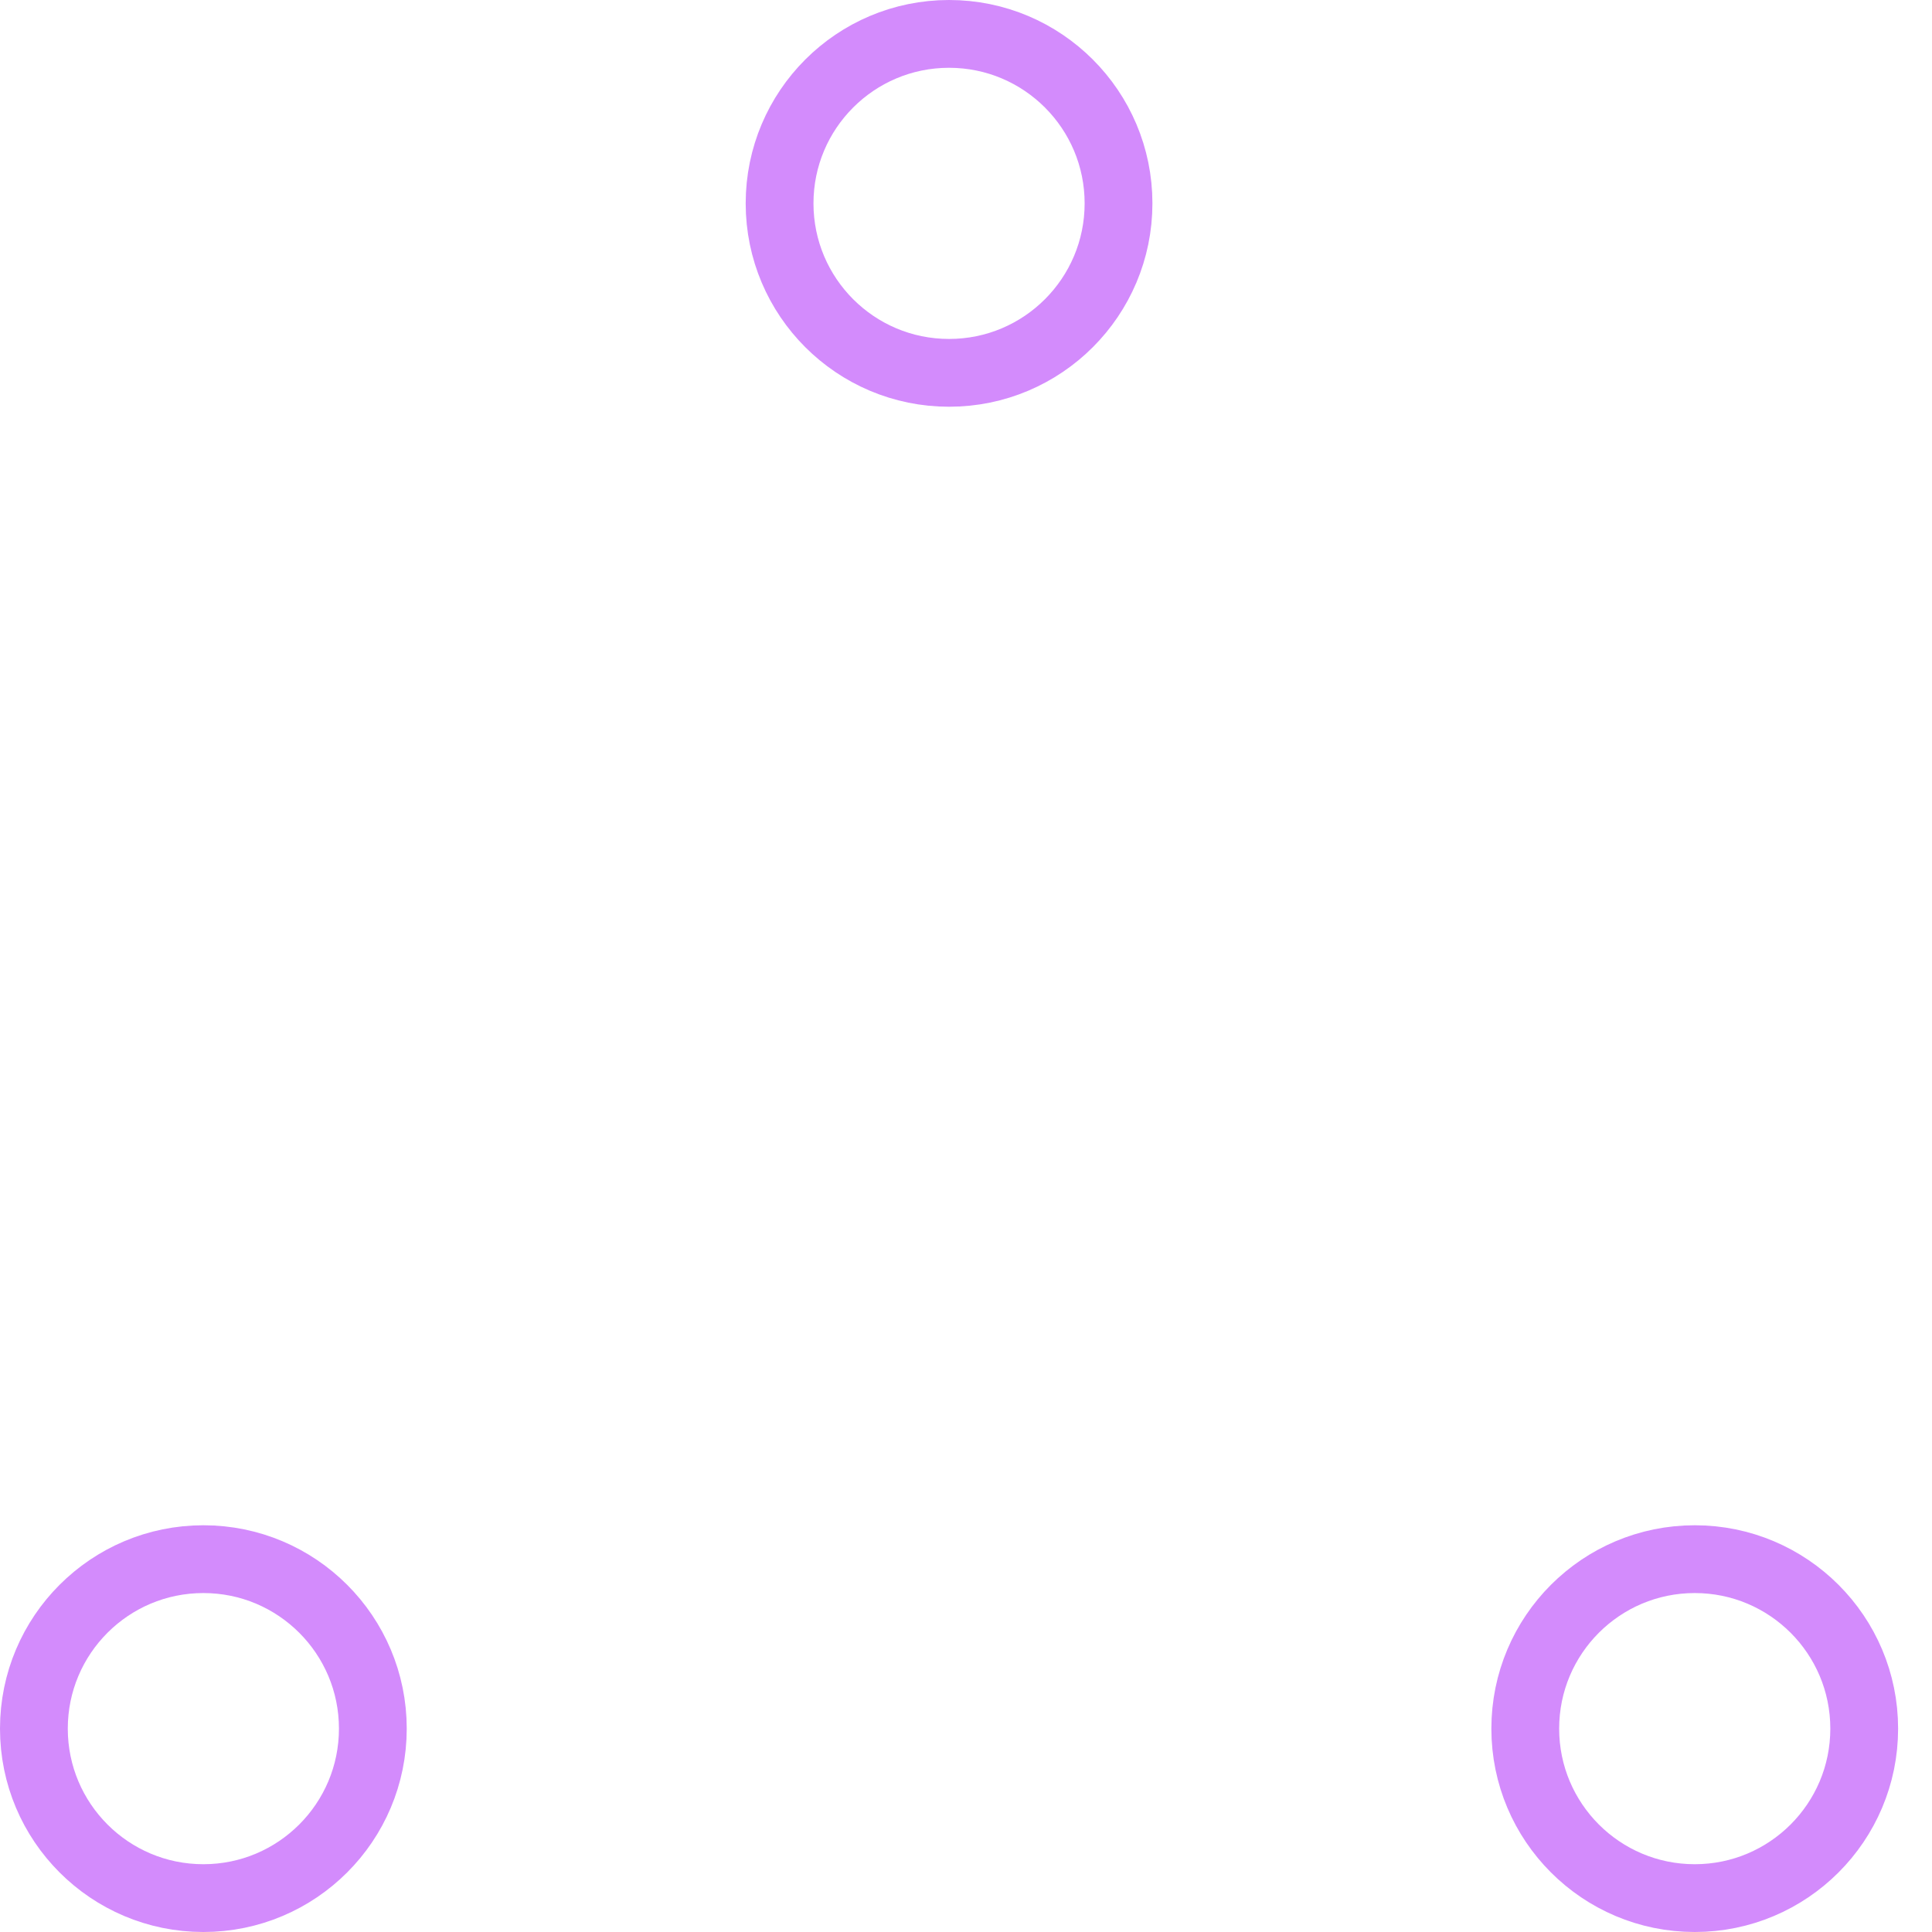
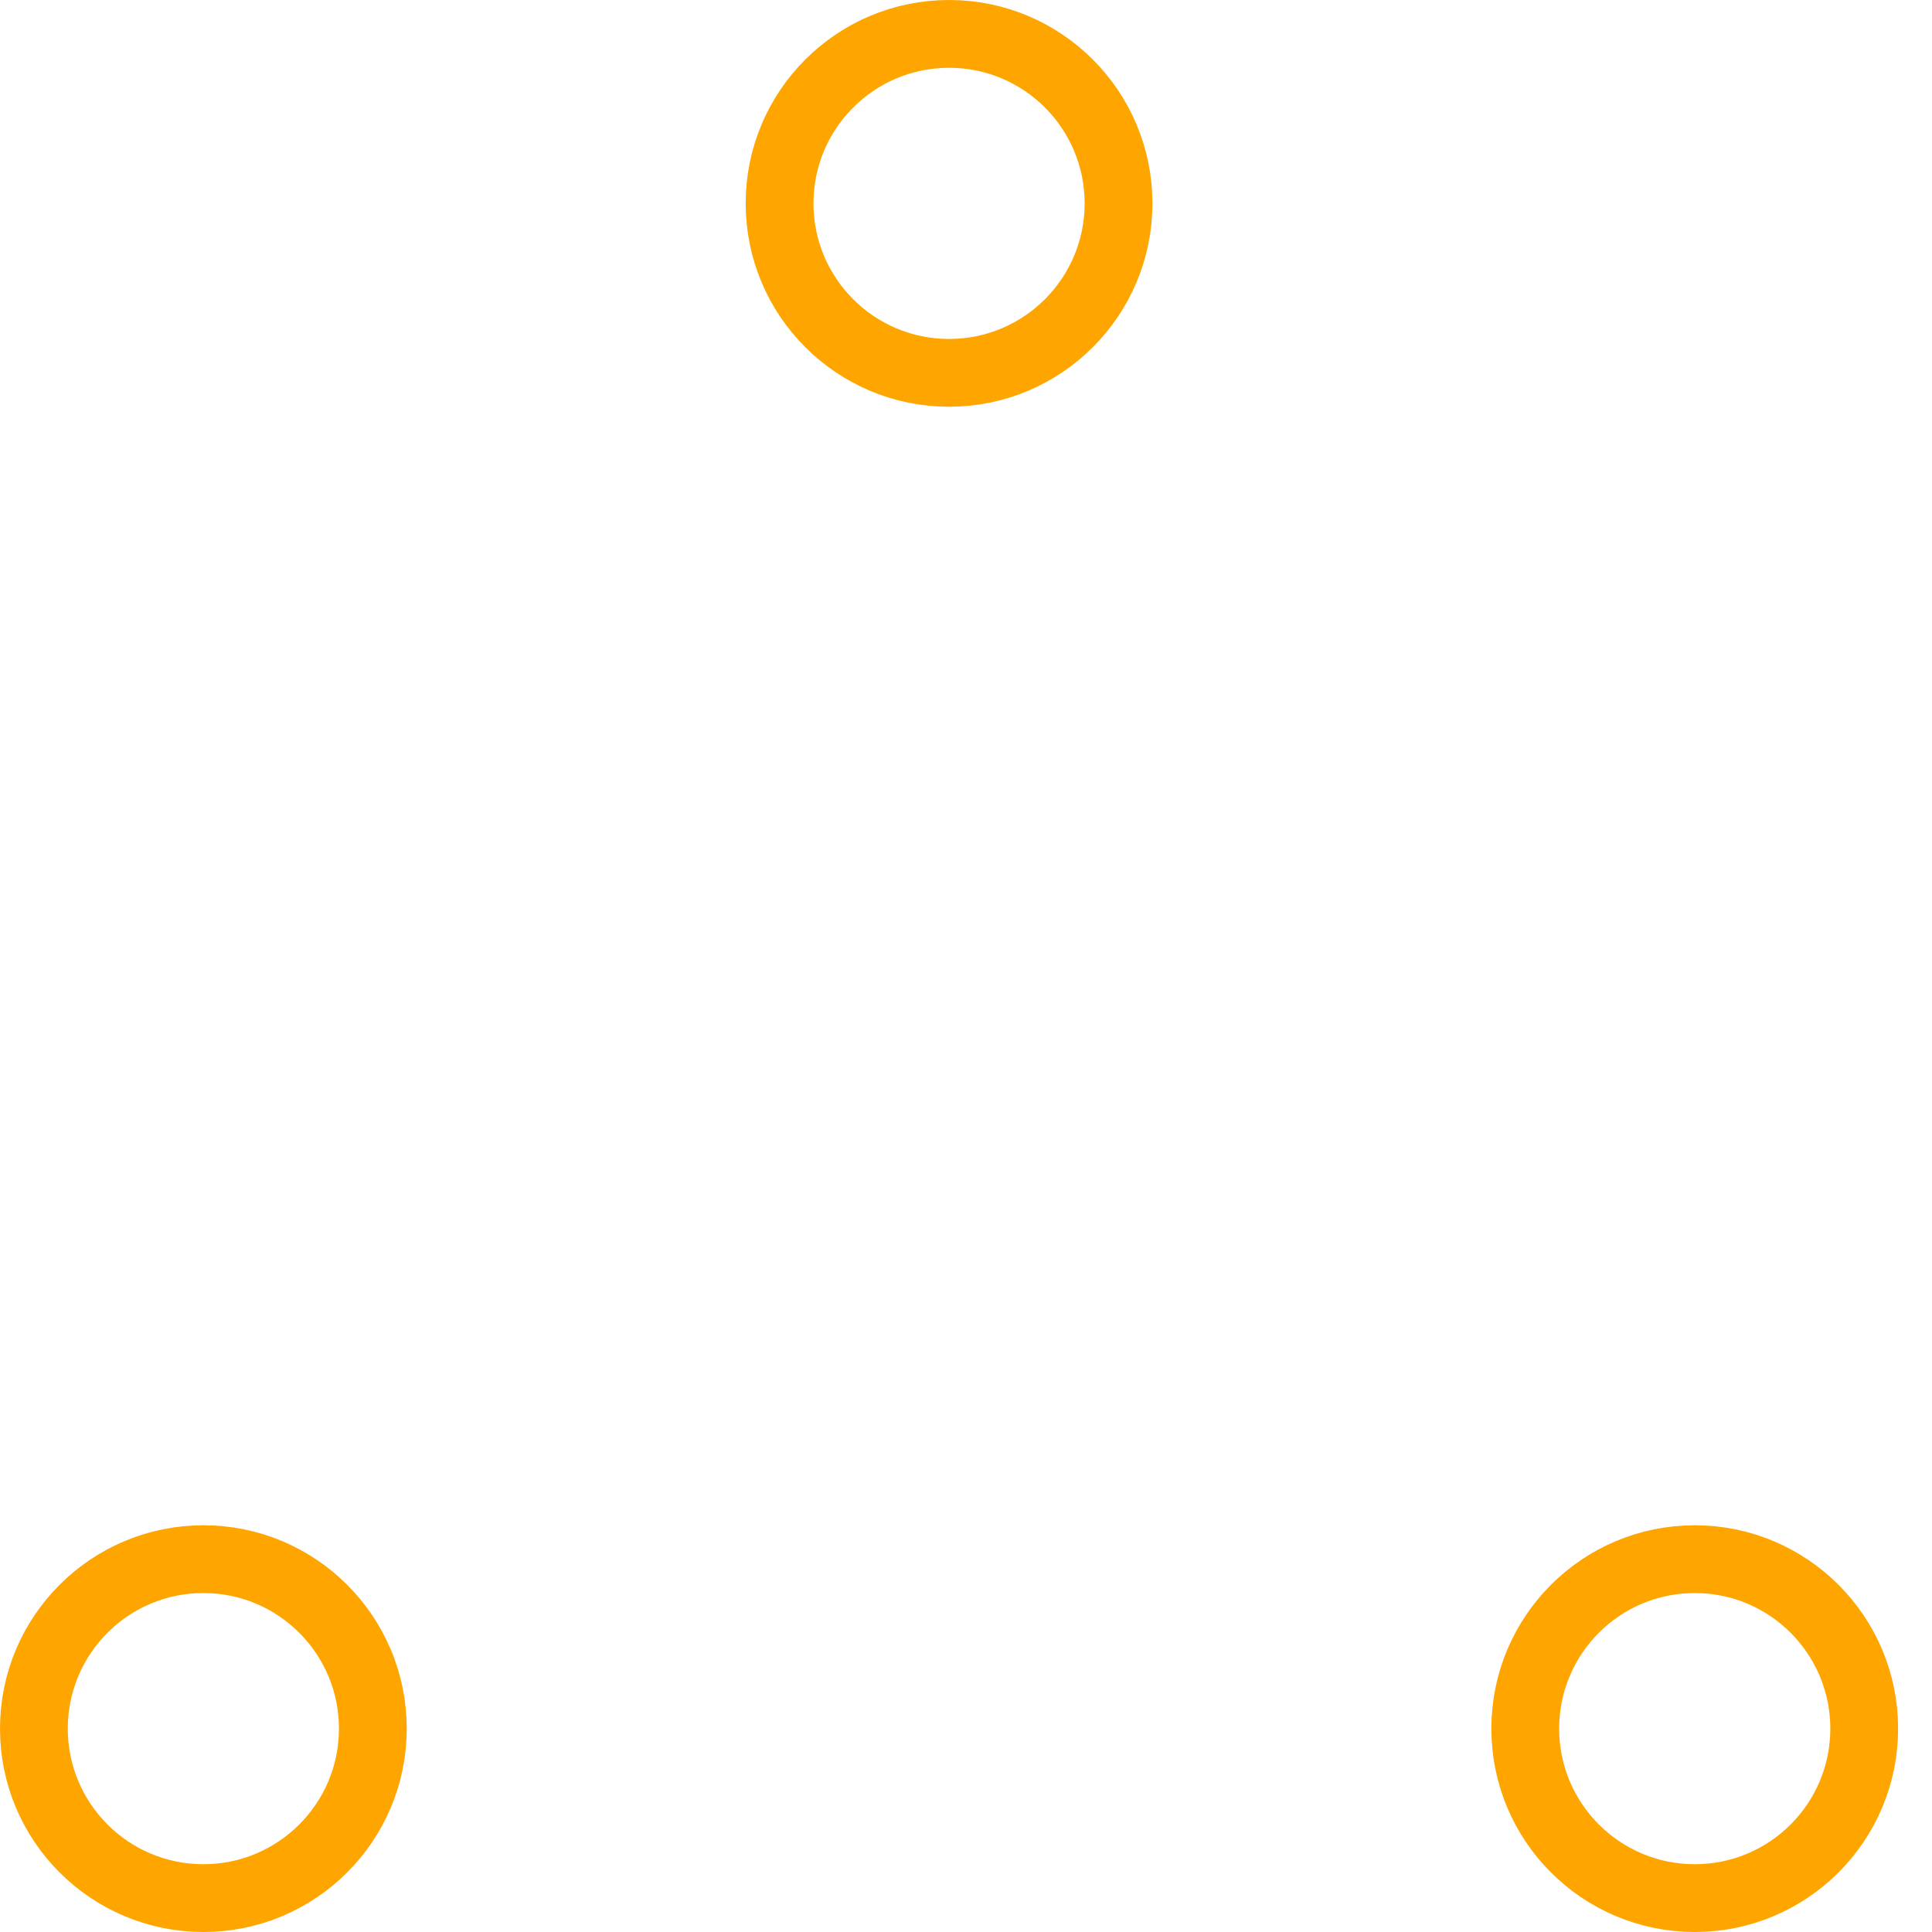
- <svg xmlns="http://www.w3.org/2000/svg" width="80" height="80" viewBox="0 0 57 57" stroke="#d38bfc">
+ <svg xmlns="http://www.w3.org/2000/svg" width="80" height="80" viewBox="0 0 57 57" stroke="#FFA500">
  <g fill="none" fill-rule="evenodd">
    <g transform="translate(1 1)" stroke-width="2">
      <circle cx="5" cy="50" r="5">
        <animate attributeName="cy" begin="0s" dur="2.2s" values="50;5;50;50" calcMode="linear" repeatCount="indefinite" />
        <animate attributeName="cx" begin="0s" dur="2.2s" values="5;27;49;5" calcMode="linear" repeatCount="indefinite" />
      </circle>
      <circle cx="27" cy="5" r="5">
        <animate attributeName="cy" begin="0s" dur="2.2s" from="5" to="5" values="5;50;50;5" calcMode="linear" repeatCount="indefinite" />
        <animate attributeName="cx" begin="0s" dur="2.2s" from="27" to="27" values="27;49;5;27" calcMode="linear" repeatCount="indefinite" />
      </circle>
      <circle cx="49" cy="50" r="5">
        <animate attributeName="cy" begin="0s" dur="2.2s" values="50;50;5;50" calcMode="linear" repeatCount="indefinite" />
        <animate attributeName="cx" from="49" to="49" begin="0s" dur="2.2s" values="49;5;27;49" calcMode="linear" repeatCount="indefinite" />
      </circle>
    </g>
  </g>
</svg>
